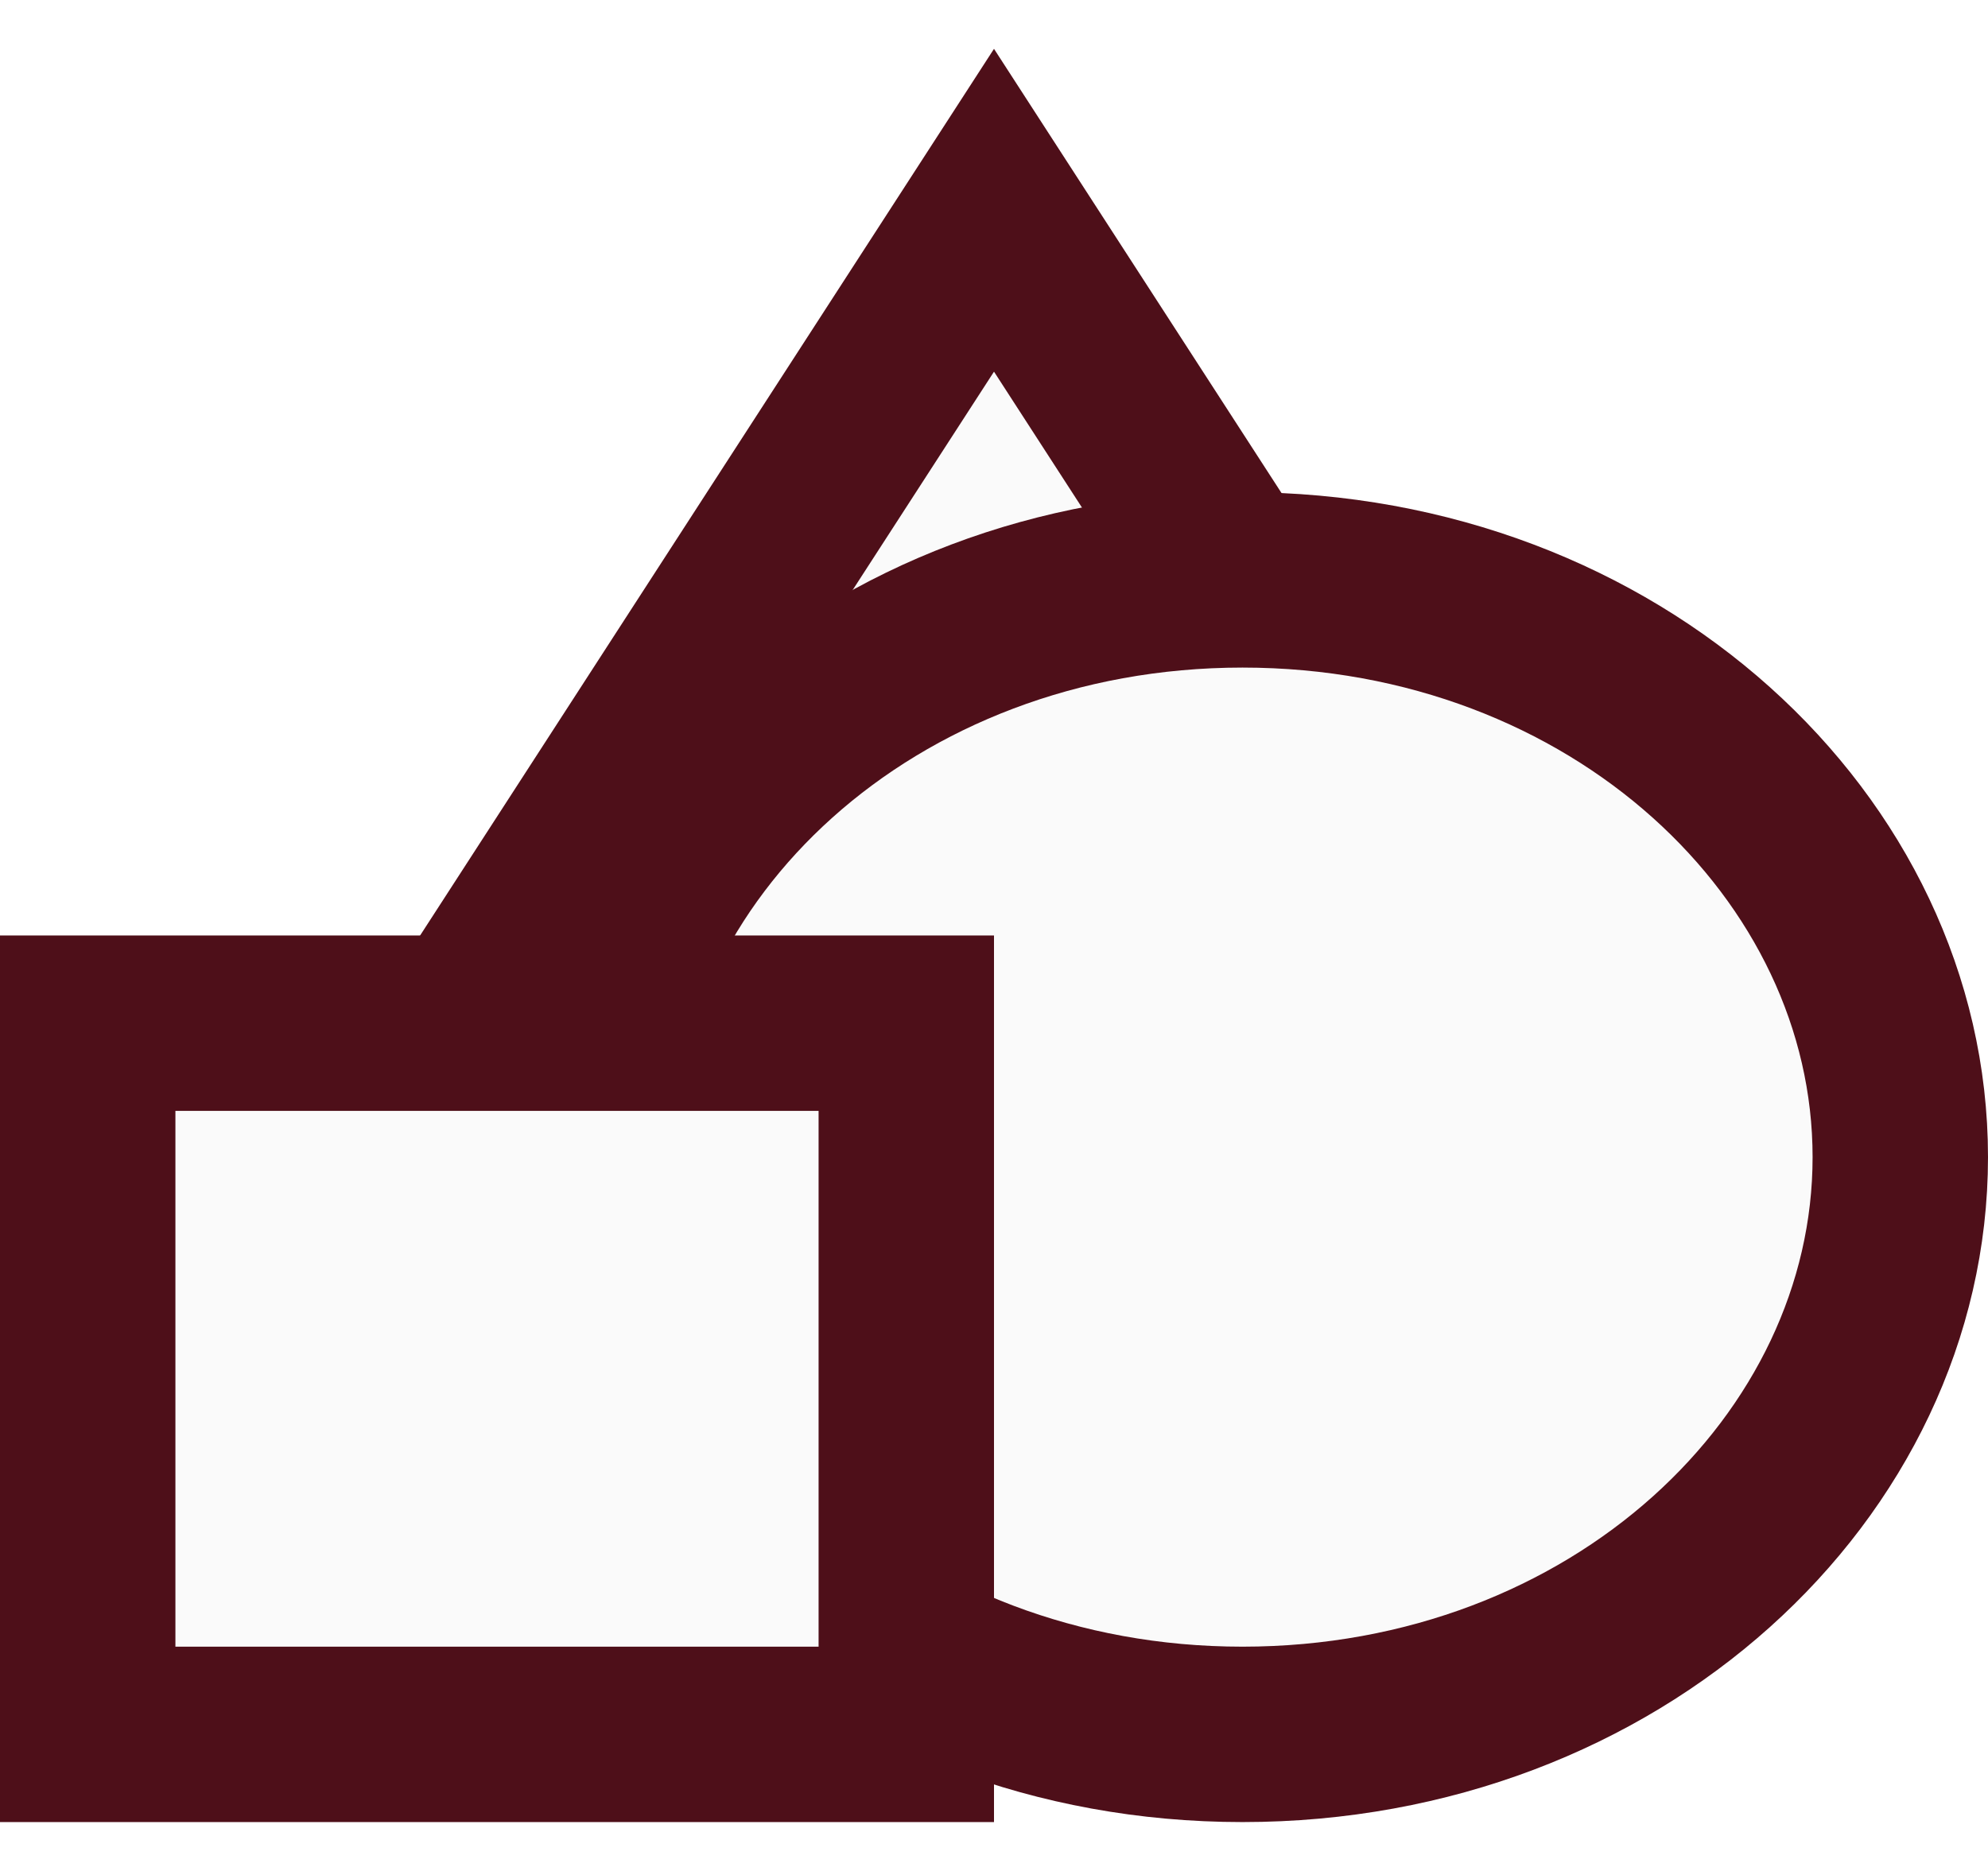
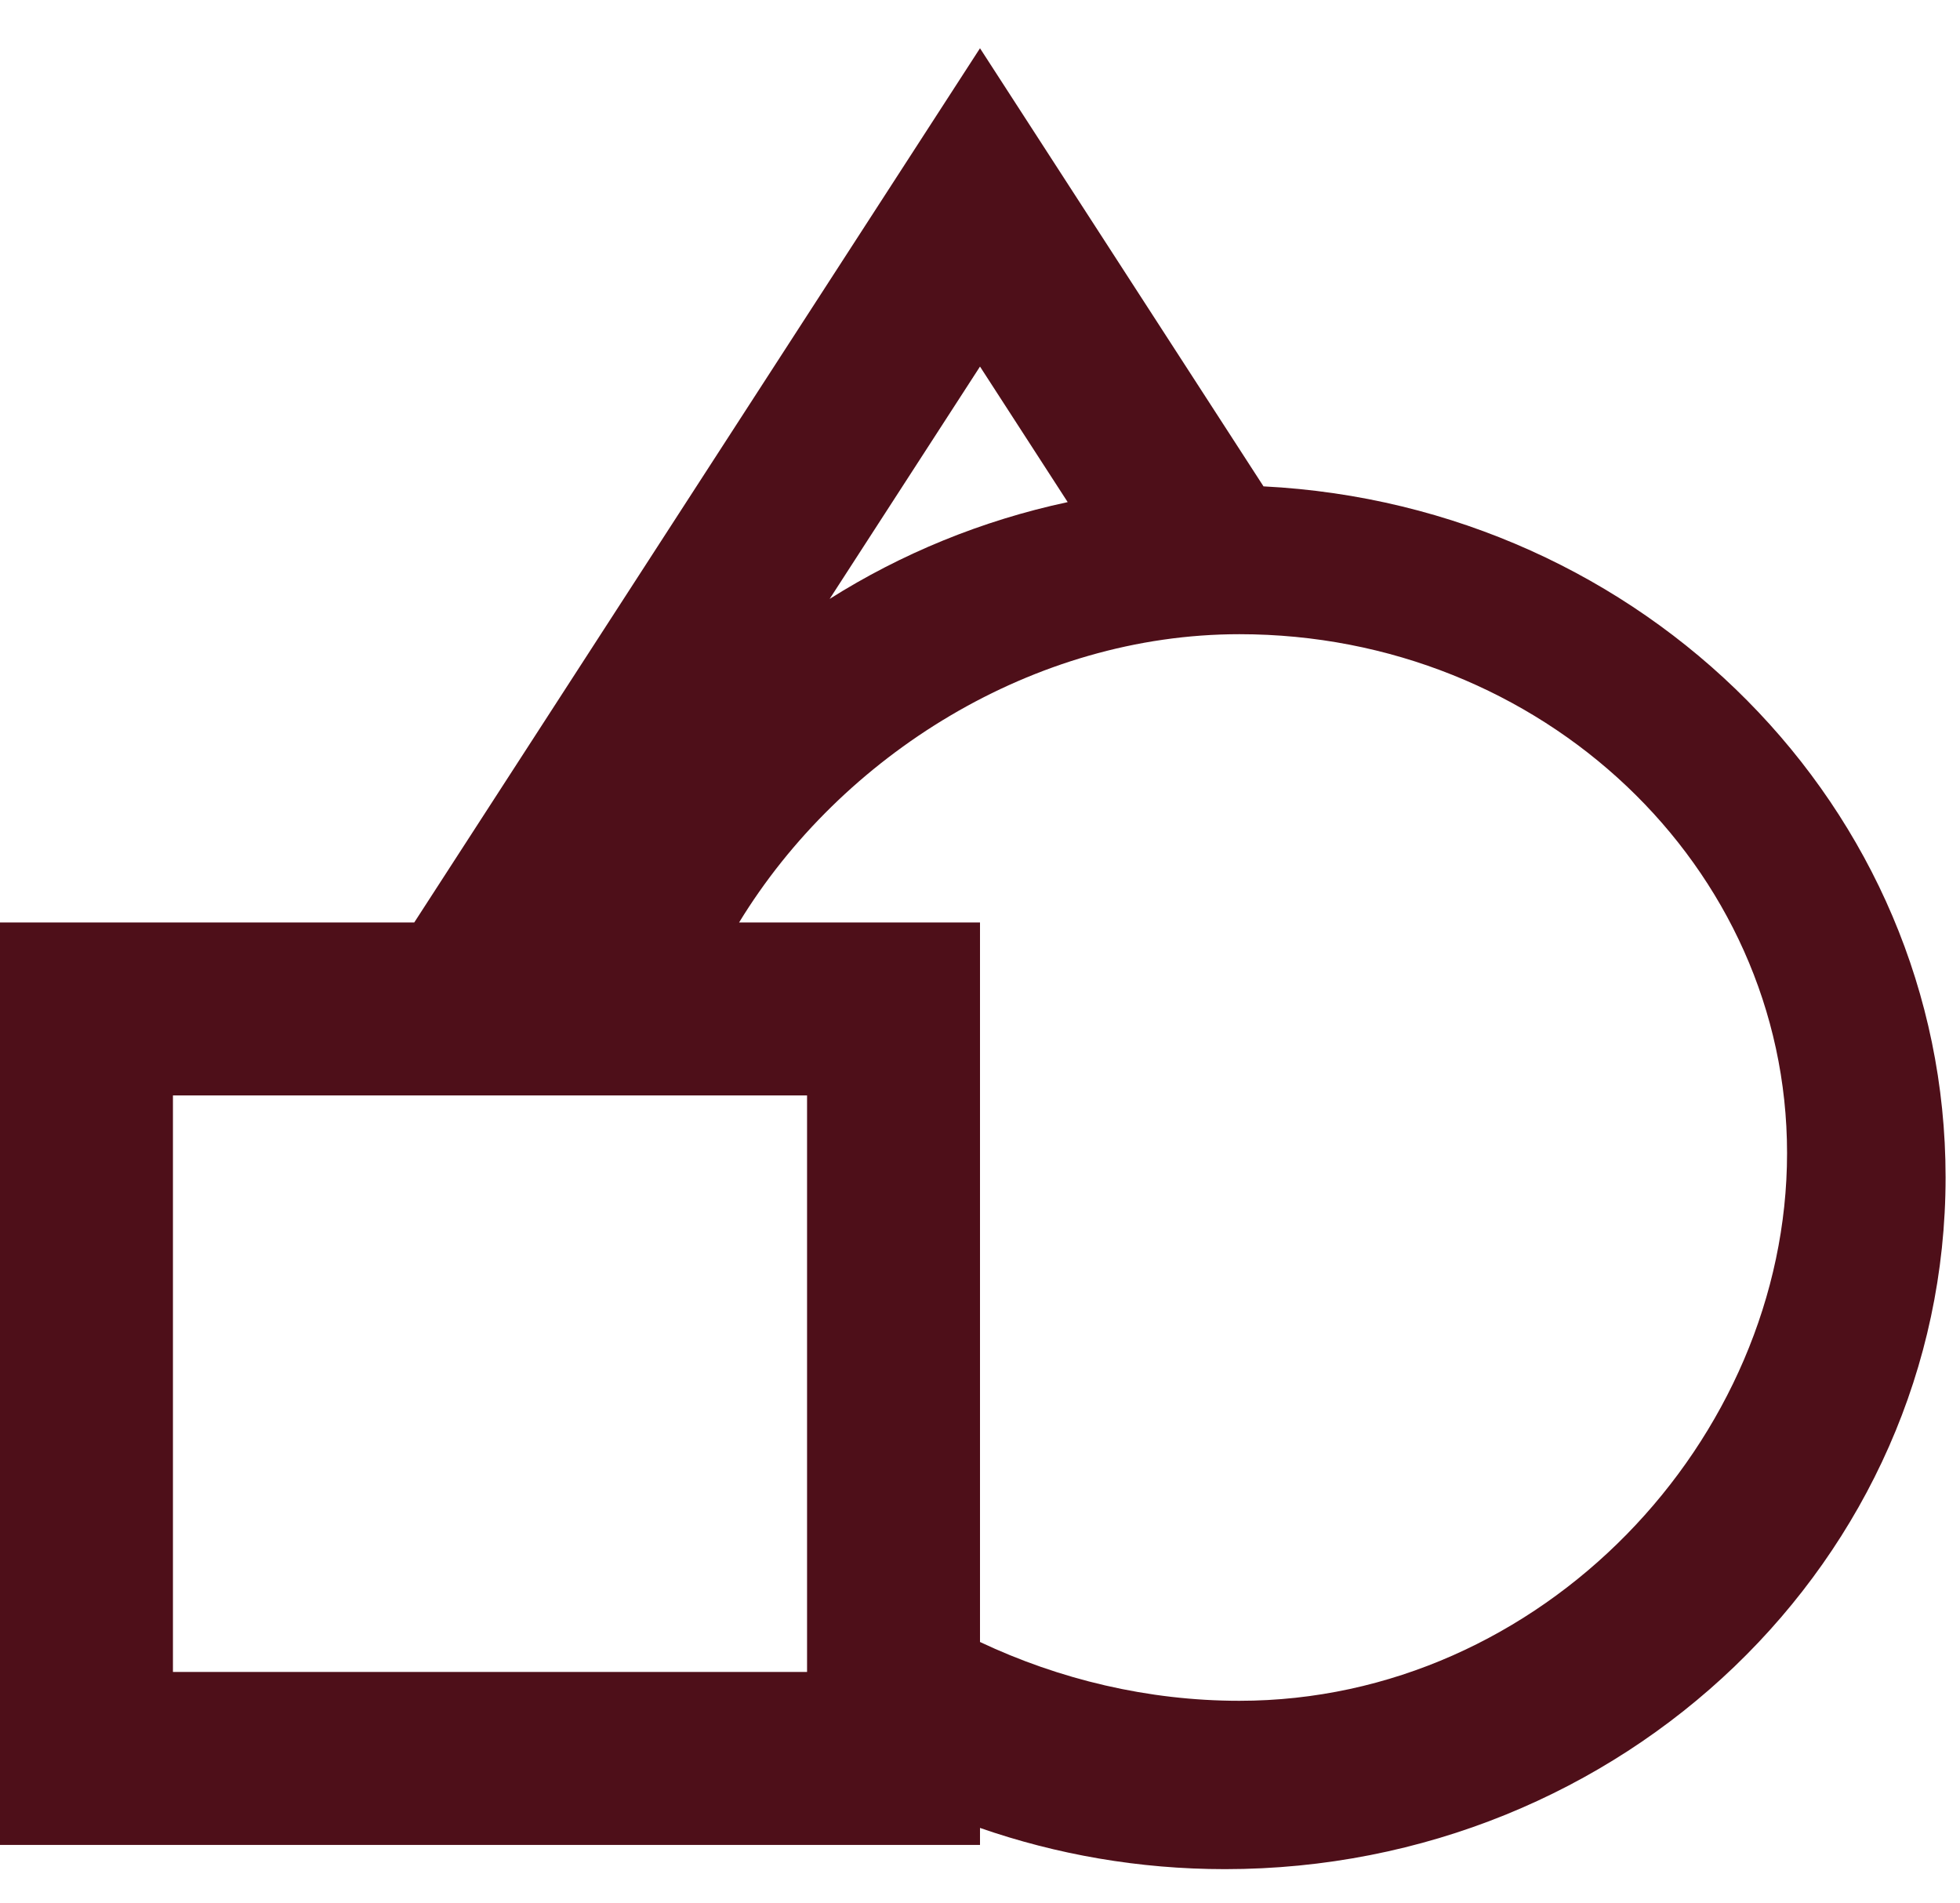
- <svg xmlns="http://www.w3.org/2000/svg" width="34" height="32" viewBox="0 0 34 32" fill="none">
-   <path d="M28.964 22.081H5.036L17 3.596L28.964 22.081Z" fill="#FAFAFA" stroke="#4E0F19" stroke-width="3" />
-   <path d="M21.25 9.918C27.629 9.918 32.5 14.496 32.5 19.791C32.5 25.087 27.629 29.664 21.25 29.664C14.871 29.664 10 25.087 10 19.791C10 14.496 14.871 9.918 21.25 9.918Z" fill="#FAFAFA" stroke="#4E0F19" stroke-width="3" />
-   <rect x="1.5" y="17.5" width="14" height="12.164" fill="#FAFAFA" stroke="#4E0F19" stroke-width="3" />
+ <svg xmlns="http://www.w3.org/2000/svg" width="34" height="33" viewBox="0 0 34 33" fill="none">
+   <path d="M21.918 8.436C28.511 8.769 33.75 14.008 33.75 20.42C33.75 27.047 28.153 32.42 21.25 32.42C19.757 32.42 18.327 32.166 17 31.705V32H0V16H7.186L17 0.837L21.918 8.436ZM21.5 11C17.932 11 14.593 13.096 12.821 16H17V28.48C18.377 29.13 19.916 29.5 21.5 29.5C26.747 29.5 31 24.971 31 20C31 15.029 26.747 11 21.5 11ZM3 19V29H14V19H3ZM14.392 10.388C15.632 9.605 17.026 9.029 18.521 8.709L17 6.358L14.392 10.388Z" fill="#4E0F19" />
</svg>
